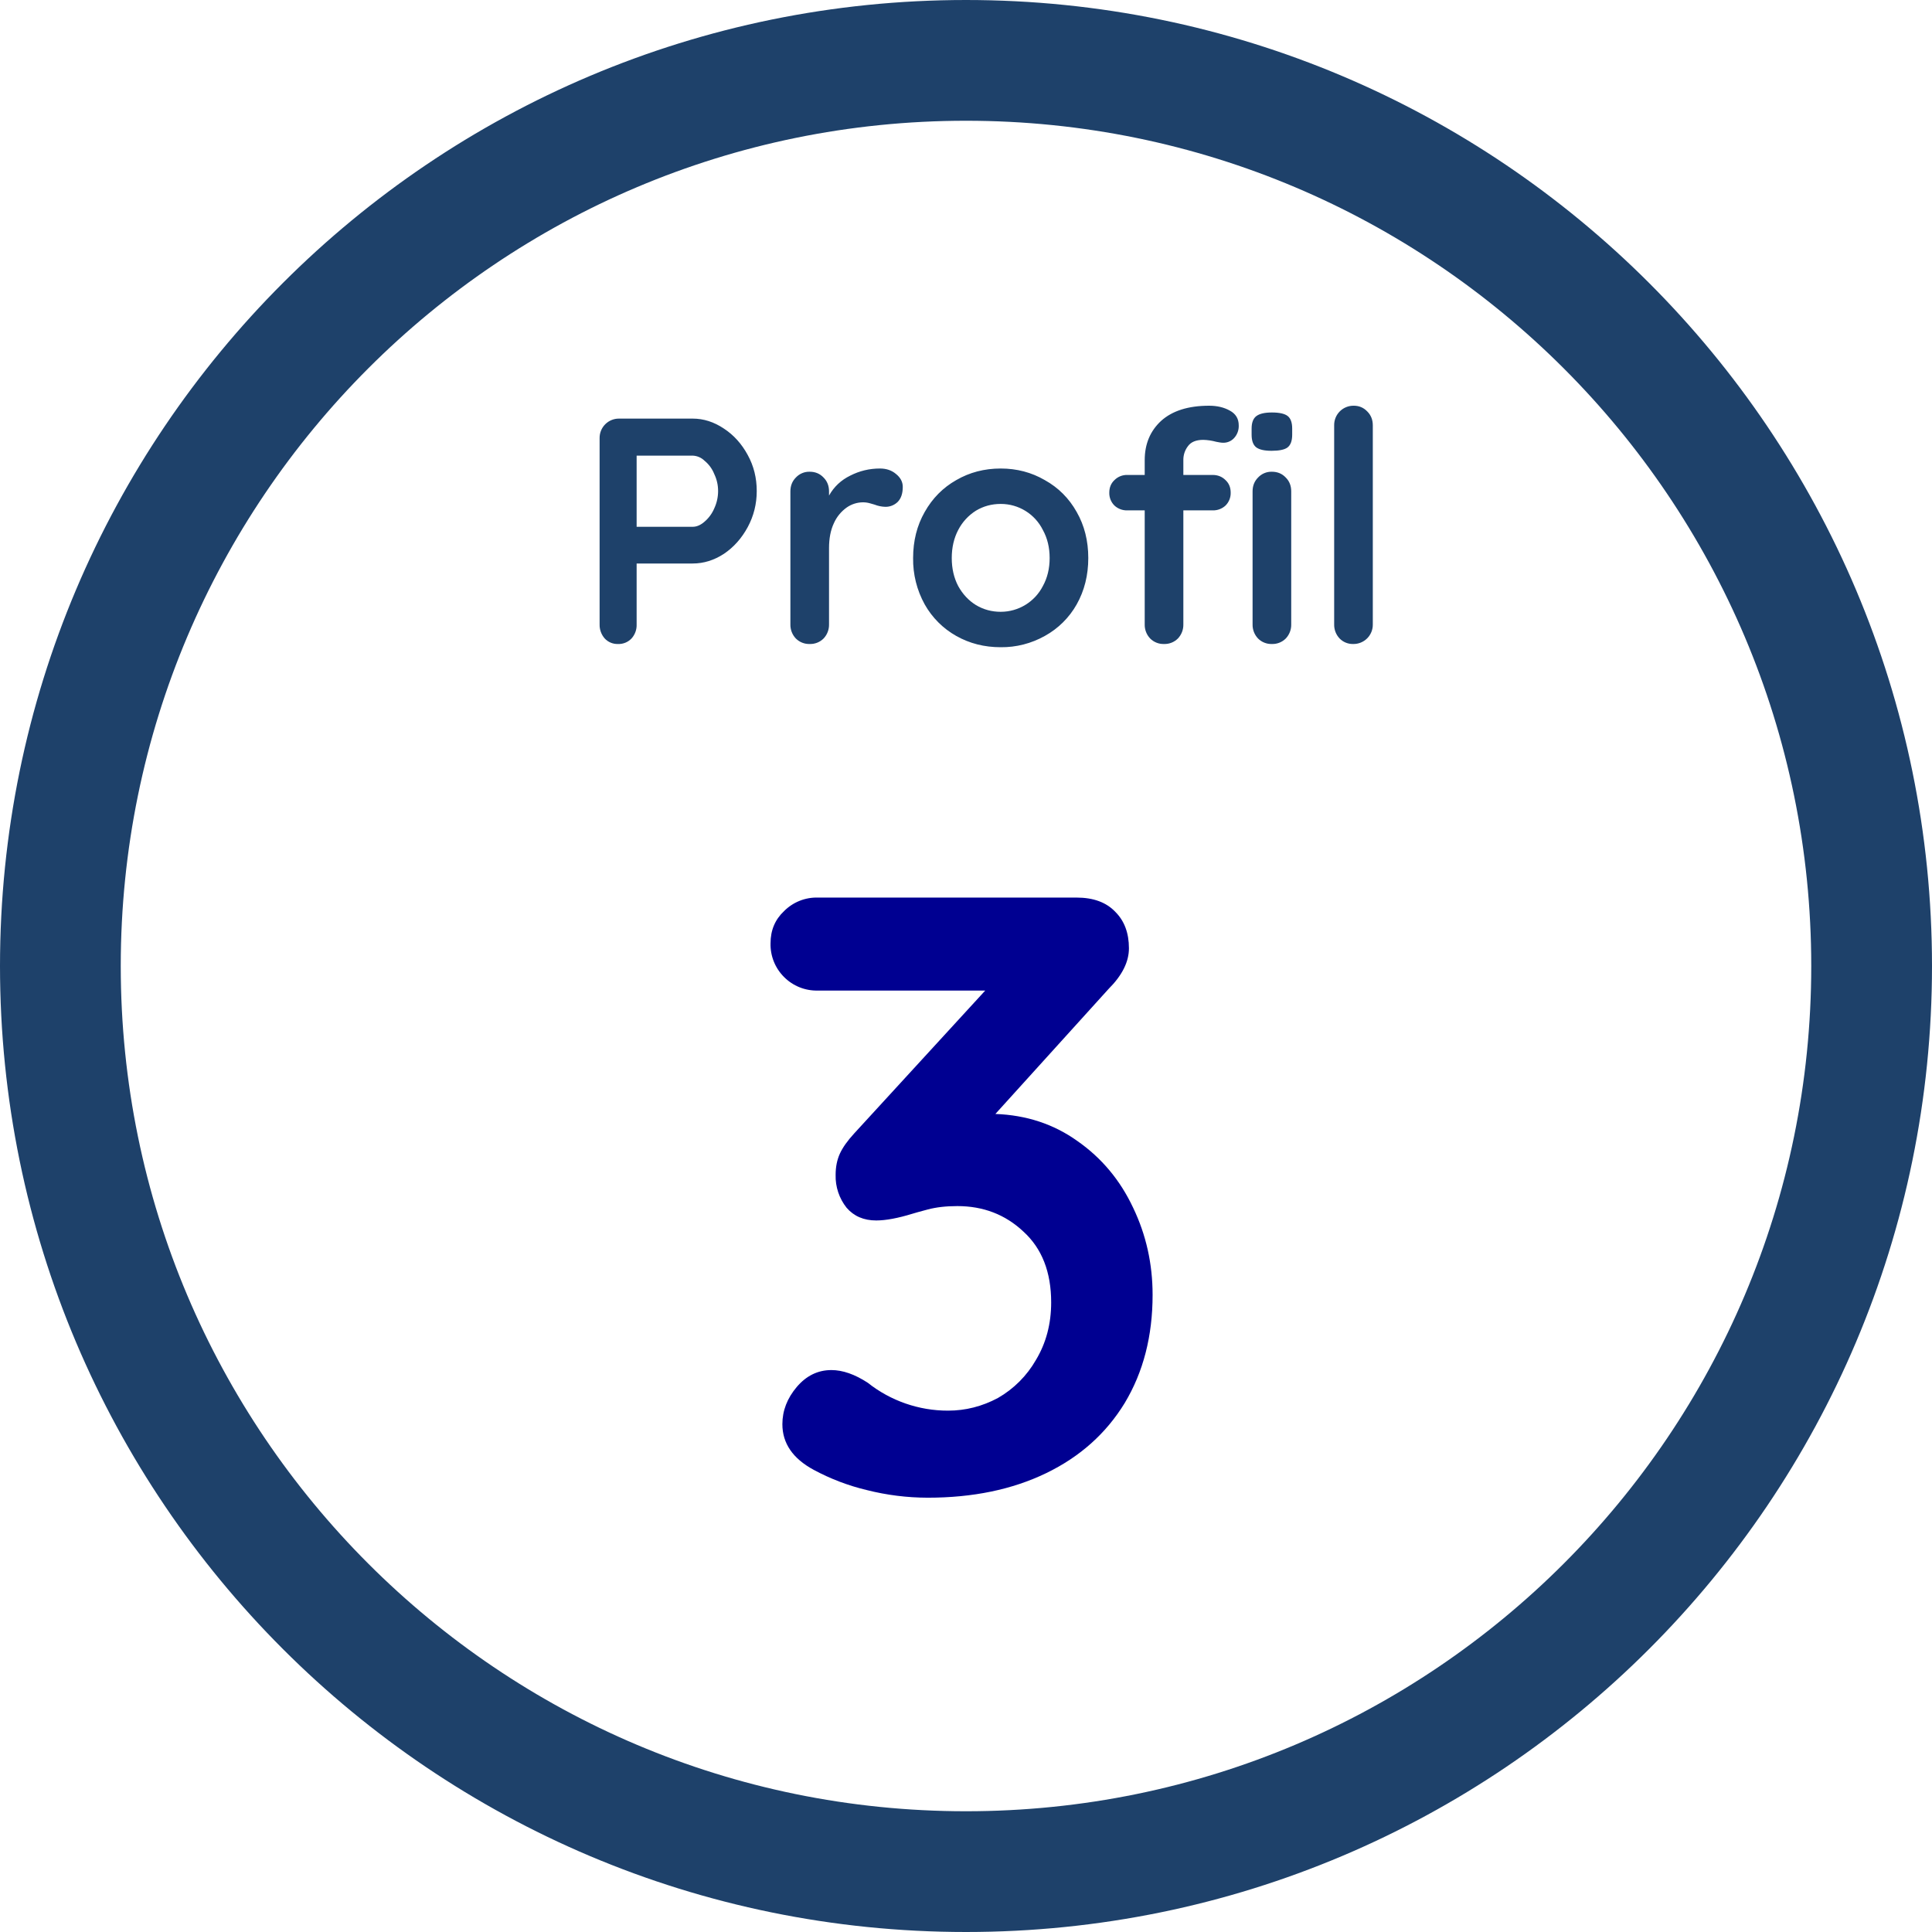
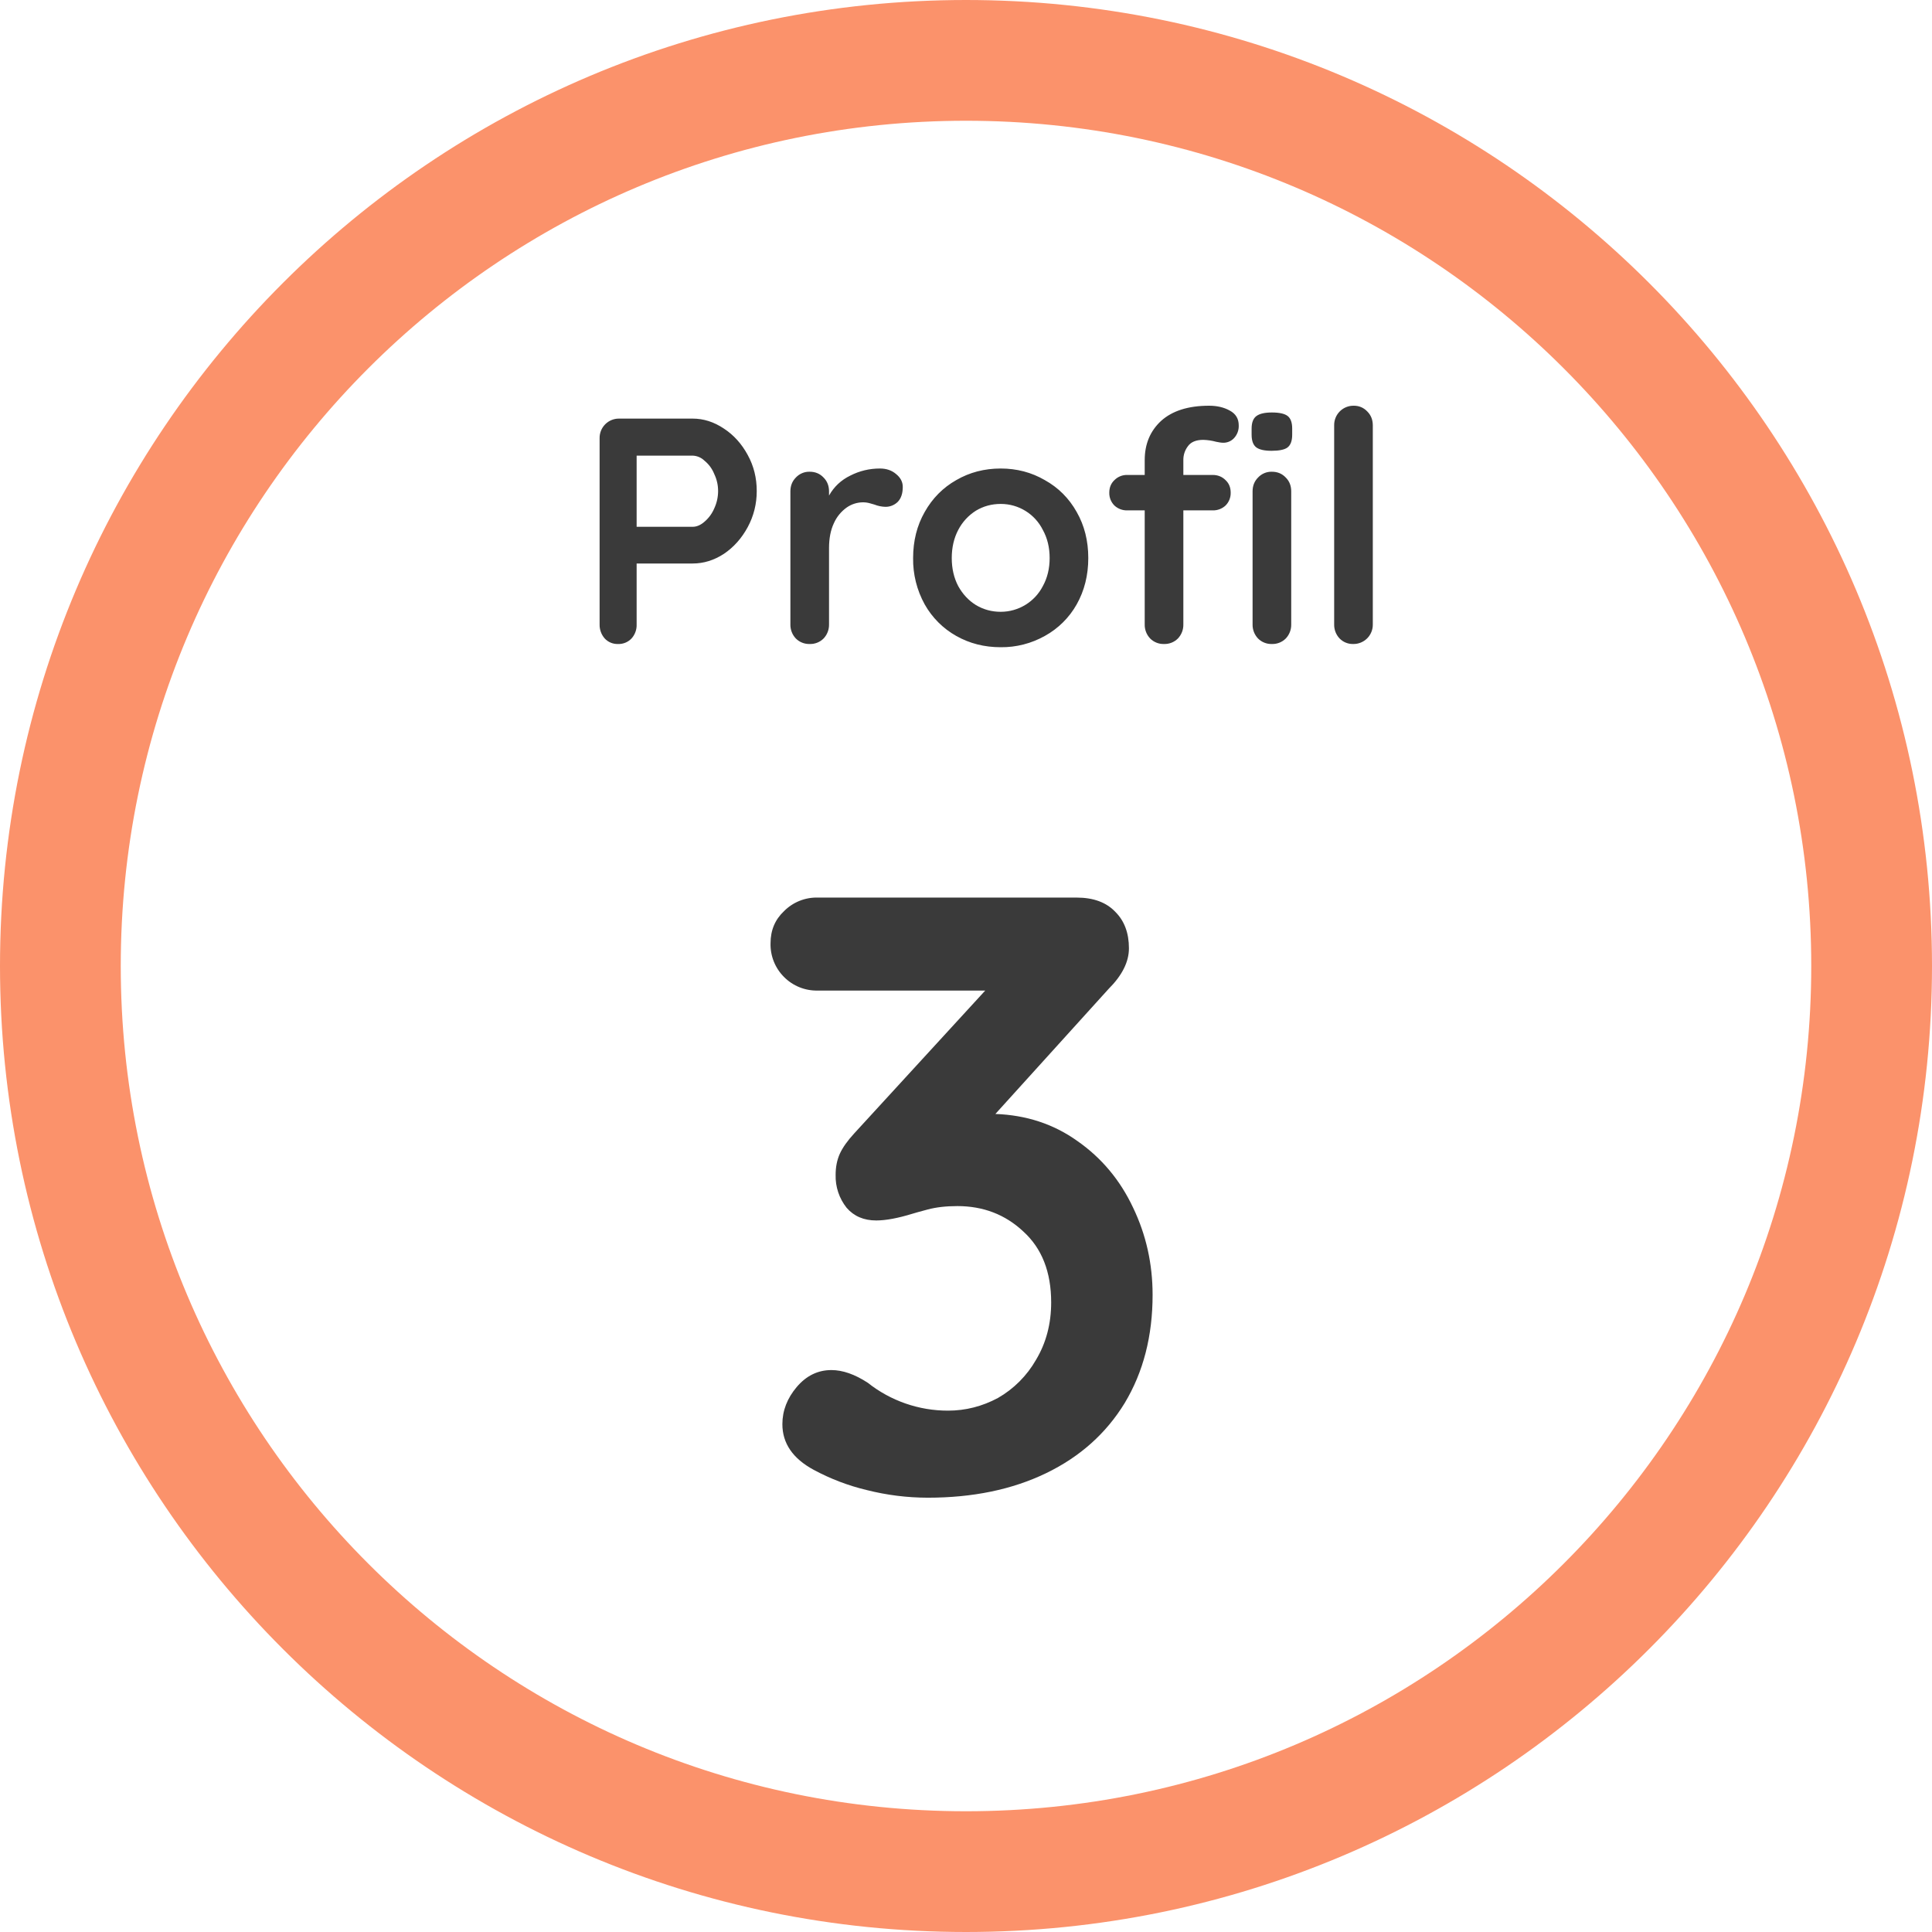
<svg xmlns="http://www.w3.org/2000/svg" width="48" height="48" fill="none">
-   <path d="M17.209 10.4c.272 0 .53.083.776.248.245.16.442.379.592.656.15.272.224.57.224.896 0 .32-.075.619-.224.896-.15.277-.347.499-.592.664-.245.16-.504.24-.776.24h-1.392v1.512a.493.493 0 01-.128.352.44.44 0 01-.336.136.43.43 0 01-.328-.136.51.51 0 01-.128-.352v-4.624a.479.479 0 01.488-.488h1.824zm0 2.688c.101 0 .2-.043.296-.128a.89.89 0 00.24-.328 1.02 1.02 0 00.096-.432c0-.15-.032-.29-.096-.424a.81.81 0 00-.24-.328.444.444 0 00-.296-.128h-1.392v1.768h1.392zm4.652-1.448c.16 0 .293.045.4.136.112.09.168.197.168.32 0 .165-.042.29-.128.376a.43.43 0 01-.304.12.799.799 0 01-.272-.056 2.884 2.884 0 00-.112-.032.61.61 0 00-.176-.024.711.711 0 00-.4.128.957.957 0 00-.32.392c-.08.17-.12.376-.12.616v1.896a.493.493 0 01-.136.352.466.466 0 01-.344.136.466.466 0 01-.344-.136.493.493 0 01-.136-.352v-3.304c0-.139.046-.253.136-.344a.453.453 0 01.344-.144c.139 0 .253.048.344.144.09.09.136.205.136.344v.104c.123-.219.299-.384.528-.496.23-.117.475-.176.736-.176zm5.177 2.224c0 .427-.096.81-.288 1.152a2.035 2.035 0 01-.792.784 2.19 2.19 0 01-1.096.28c-.405 0-.773-.093-1.104-.28a2.05 2.05 0 01-.784-.784 2.308 2.308 0 01-.288-1.152c0-.427.096-.808.288-1.144.192-.341.454-.605.784-.792.33-.192.699-.288 1.104-.288.4 0 .766.096 1.096.288.336.187.6.45.792.792.192.336.288.717.288 1.144zm-.96 0c0-.261-.056-.493-.168-.696a1.165 1.165 0 00-1.048-.648c-.224 0-.43.056-.616.168a1.239 1.239 0 00-.44.48c-.106.203-.16.435-.16.696 0 .261.054.493.16.696.112.203.259.36.44.472.187.112.392.168.616.168a1.176 1.176 0 001.048-.64c.112-.203.168-.435.168-.696zm3.818-2.936c-.181 0-.309.053-.384.16a.553.553 0 00-.112.336v.376h.728c.128 0 .235.043.32.128.086.08.128.184.128.312a.434.434 0 01-.128.32.45.45 0 01-.32.12H29.4v2.832a.493.493 0 01-.136.352.466.466 0 01-.344.136.466.466 0 01-.344-.136.493.493 0 01-.136-.352V12.68h-.432a.45.45 0 01-.32-.12.434.434 0 01-.128-.32c0-.128.043-.232.128-.312a.434.434 0 01.32-.128h.432v-.368c0-.4.136-.725.408-.976.278-.25.675-.376 1.192-.376.198 0 .368.04.512.12.15.08.224.203.224.368a.439.439 0 01-.112.312.358.358 0 01-.272.12.542.542 0 01-.088-.008 2.807 2.807 0 00-.088-.016 1.367 1.367 0 00-.32-.048zm2.184 4.584a.493.493 0 01-.136.352.466.466 0 01-.344.136.466.466 0 01-.344-.136.493.493 0 01-.136-.352v-3.304c0-.139.046-.253.136-.344a.453.453 0 01.344-.144c.139 0 .254.048.344.144.091.09.136.205.136.344v3.304zm-.488-4.312c-.181 0-.309-.03-.384-.088-.074-.059-.112-.163-.112-.312v-.152c0-.15.04-.253.12-.312.08-.059.208-.088.384-.088.187 0 .318.03.392.088.075.059.112.163.112.312v.152c0 .155-.04.261-.12.32-.074.053-.205.08-.392.08zm2.515 4.312a.479.479 0 01-.488.488.456.456 0 01-.336-.136.493.493 0 01-.136-.352v-4.944a.479.479 0 01.488-.488c.133 0 .245.048.336.144.09.09.136.205.136.344v4.944z" fill="#1E416A" />
-   <circle cx="24" cy="24" r="22.5" stroke="#1E416A" stroke-width="3" />
-   <path d="M24.73 27.676c.77.028 1.45.252 2.037.672.602.42 1.064.973 1.386 1.659.322.672.483 1.393.483 2.163 0 1.022-.23 1.918-.693 2.688-.462.756-1.113 1.337-1.953 1.743-.84.406-1.82.609-2.94.609a6.213 6.213 0 01-1.512-.189 5.428 5.428 0 01-1.323-.504c-.518-.28-.777-.658-.777-1.134 0-.336.12-.644.357-.924.238-.28.525-.42.861-.42.28 0 .581.105.903.315a3.201 3.201 0 001.995.693c.434 0 .847-.105 1.24-.315a2.55 2.55 0 00.944-.945c.252-.42.378-.896.378-1.428 0-.756-.23-1.344-.693-1.764-.448-.42-.994-.63-1.638-.63-.28 0-.525.028-.735.084-.21.056-.336.091-.378.105-.364.112-.665.168-.903.168-.308 0-.553-.105-.735-.315a1.257 1.257 0 01-.273-.819c0-.196.035-.371.105-.525.07-.154.19-.322.357-.504l3.255-3.549H20.32a1.14 1.14 0 01-.84-.336 1.14 1.14 0 01-.336-.84c0-.322.112-.588.336-.798a1.14 1.14 0 01.84-.336h6.426c.42 0 .742.119.966.357.224.224.336.525.336.903 0 .336-.168.672-.504 1.008l-2.814 3.108z" fill="#000091" />
+   <path d="M17.209 10.4c.272 0 .53.083.776.248.245.16.442.379.592.656.15.272.224.57.224.896 0 .32-.075.619-.224.896-.15.277-.347.499-.592.664-.245.16-.504.24-.776.24h-1.392v1.512a.493.493 0 01-.128.352.44.44 0 01-.336.136.43.43 0 01-.328-.136.51.51 0 01-.128-.352v-4.624a.479.479 0 01.488-.488h1.824zm0 2.688c.101 0 .2-.043.296-.128a.89.89 0 00.24-.328 1.02 1.02 0 00.096-.432c0-.15-.032-.29-.096-.424a.81.81 0 00-.24-.328.444.444 0 00-.296-.128h-1.392v1.768h1.392zm4.652-1.448c.16 0 .293.045.4.136.112.09.168.197.168.32 0 .165-.042.29-.128.376a.43.43 0 01-.304.12.799.799 0 01-.272-.056 2.884 2.884 0 00-.112-.032.61.61 0 00-.176-.024.711.711 0 00-.4.128.957.957 0 00-.32.392c-.08.17-.12.376-.12.616v1.896a.493.493 0 01-.136.352.466.466 0 01-.344.136.466.466 0 01-.344-.136.493.493 0 01-.136-.352v-3.304c0-.139.046-.253.136-.344a.453.453 0 01.344-.144c.139 0 .253.048.344.144.09.09.136.205.136.344v.104c.123-.219.299-.384.528-.496.23-.117.475-.176.736-.176zm5.177 2.224c0 .427-.096.81-.288 1.152a2.035 2.035 0 01-.792.784 2.19 2.19 0 01-1.096.28c-.405 0-.773-.093-1.104-.28a2.05 2.05 0 01-.784-.784 2.308 2.308 0 01-.288-1.152c0-.427.096-.808.288-1.144.192-.341.454-.605.784-.792.33-.192.699-.288 1.104-.288.4 0 .766.096 1.096.288.336.187.6.45.792.792.192.336.288.717.288 1.144zm-.96 0c0-.261-.056-.493-.168-.696a1.165 1.165 0 00-1.048-.648c-.224 0-.43.056-.616.168a1.239 1.239 0 00-.44.48c-.106.203-.16.435-.16.696 0 .261.054.493.16.696.112.203.259.36.44.472.187.112.392.168.616.168a1.176 1.176 0 001.048-.64c.112-.203.168-.435.168-.696zm3.818-2.936c-.181 0-.309.053-.384.16a.553.553 0 00-.112.336v.376h.728c.128 0 .235.043.32.128.086.08.128.184.128.312a.434.434 0 01-.128.32.45.45 0 01-.32.12H29.4v2.832a.493.493 0 01-.136.352.466.466 0 01-.344.136.466.466 0 01-.344-.136.493.493 0 01-.136-.352V12.68h-.432a.45.45 0 01-.32-.12.434.434 0 01-.128-.32c0-.128.043-.232.128-.312a.434.434 0 01.32-.128h.432v-.368c0-.4.136-.725.408-.976.278-.25.675-.376 1.192-.376.198 0 .368.04.512.12.15.08.224.203.224.368a.439.439 0 01-.112.312.358.358 0 01-.272.12.542.542 0 01-.088-.008 2.807 2.807 0 00-.088-.016 1.367 1.367 0 00-.32-.048zm2.184 4.584a.493.493 0 01-.136.352.466.466 0 01-.344.136.466.466 0 01-.344-.136.493.493 0 01-.136-.352v-3.304c0-.139.046-.253.136-.344a.453.453 0 01.344-.144c.139 0 .254.048.344.144.091.09.136.205.136.344v3.304zm-.488-4.312c-.181 0-.309-.03-.384-.088-.074-.059-.112-.163-.112-.312v-.152c0-.15.04-.253.12-.312.08-.059.208-.088.384-.088.187 0 .318.03.392.088.075.059.112.163.112.312v.152c0 .155-.04.261-.12.32-.074.053-.205.08-.392.08zm2.515 4.312a.479.479 0 01-.488.488.456.456 0 01-.336-.136.493.493 0 01-.136-.352v-4.944a.479.479 0 01.488-.488c.133 0 .245.048.336.144.09.09.136.205.136.344v4.944z" fill="#3A3A3A" />
+   <circle cx="24" cy="24" r="22.5" stroke="#FB926B" stroke-width="3" />
+   <path d="M24.73 27.676c.77.028 1.45.252 2.037.672.602.42 1.064.973 1.386 1.659.322.672.483 1.393.483 2.163 0 1.022-.23 1.918-.693 2.688-.462.756-1.113 1.337-1.953 1.743-.84.406-1.82.609-2.94.609a6.213 6.213 0 01-1.512-.189 5.428 5.428 0 01-1.323-.504c-.518-.28-.777-.658-.777-1.134 0-.336.12-.644.357-.924.238-.28.525-.42.861-.42.28 0 .581.105.903.315a3.201 3.201 0 001.995.693c.434 0 .847-.105 1.24-.315a2.55 2.55 0 00.944-.945c.252-.42.378-.896.378-1.428 0-.756-.23-1.344-.693-1.764-.448-.42-.994-.63-1.638-.63-.28 0-.525.028-.735.084-.21.056-.336.091-.378.105-.364.112-.665.168-.903.168-.308 0-.553-.105-.735-.315a1.257 1.257 0 01-.273-.819c0-.196.035-.371.105-.525.07-.154.19-.322.357-.504l3.255-3.549H20.32a1.14 1.14 0 01-.84-.336 1.14 1.14 0 01-.336-.84c0-.322.112-.588.336-.798a1.14 1.14 0 01.84-.336h6.426c.42 0 .742.119.966.357.224.224.336.525.336.903 0 .336-.168.672-.504 1.008l-2.814 3.108z" fill="#3A3A3A" />
</svg>
